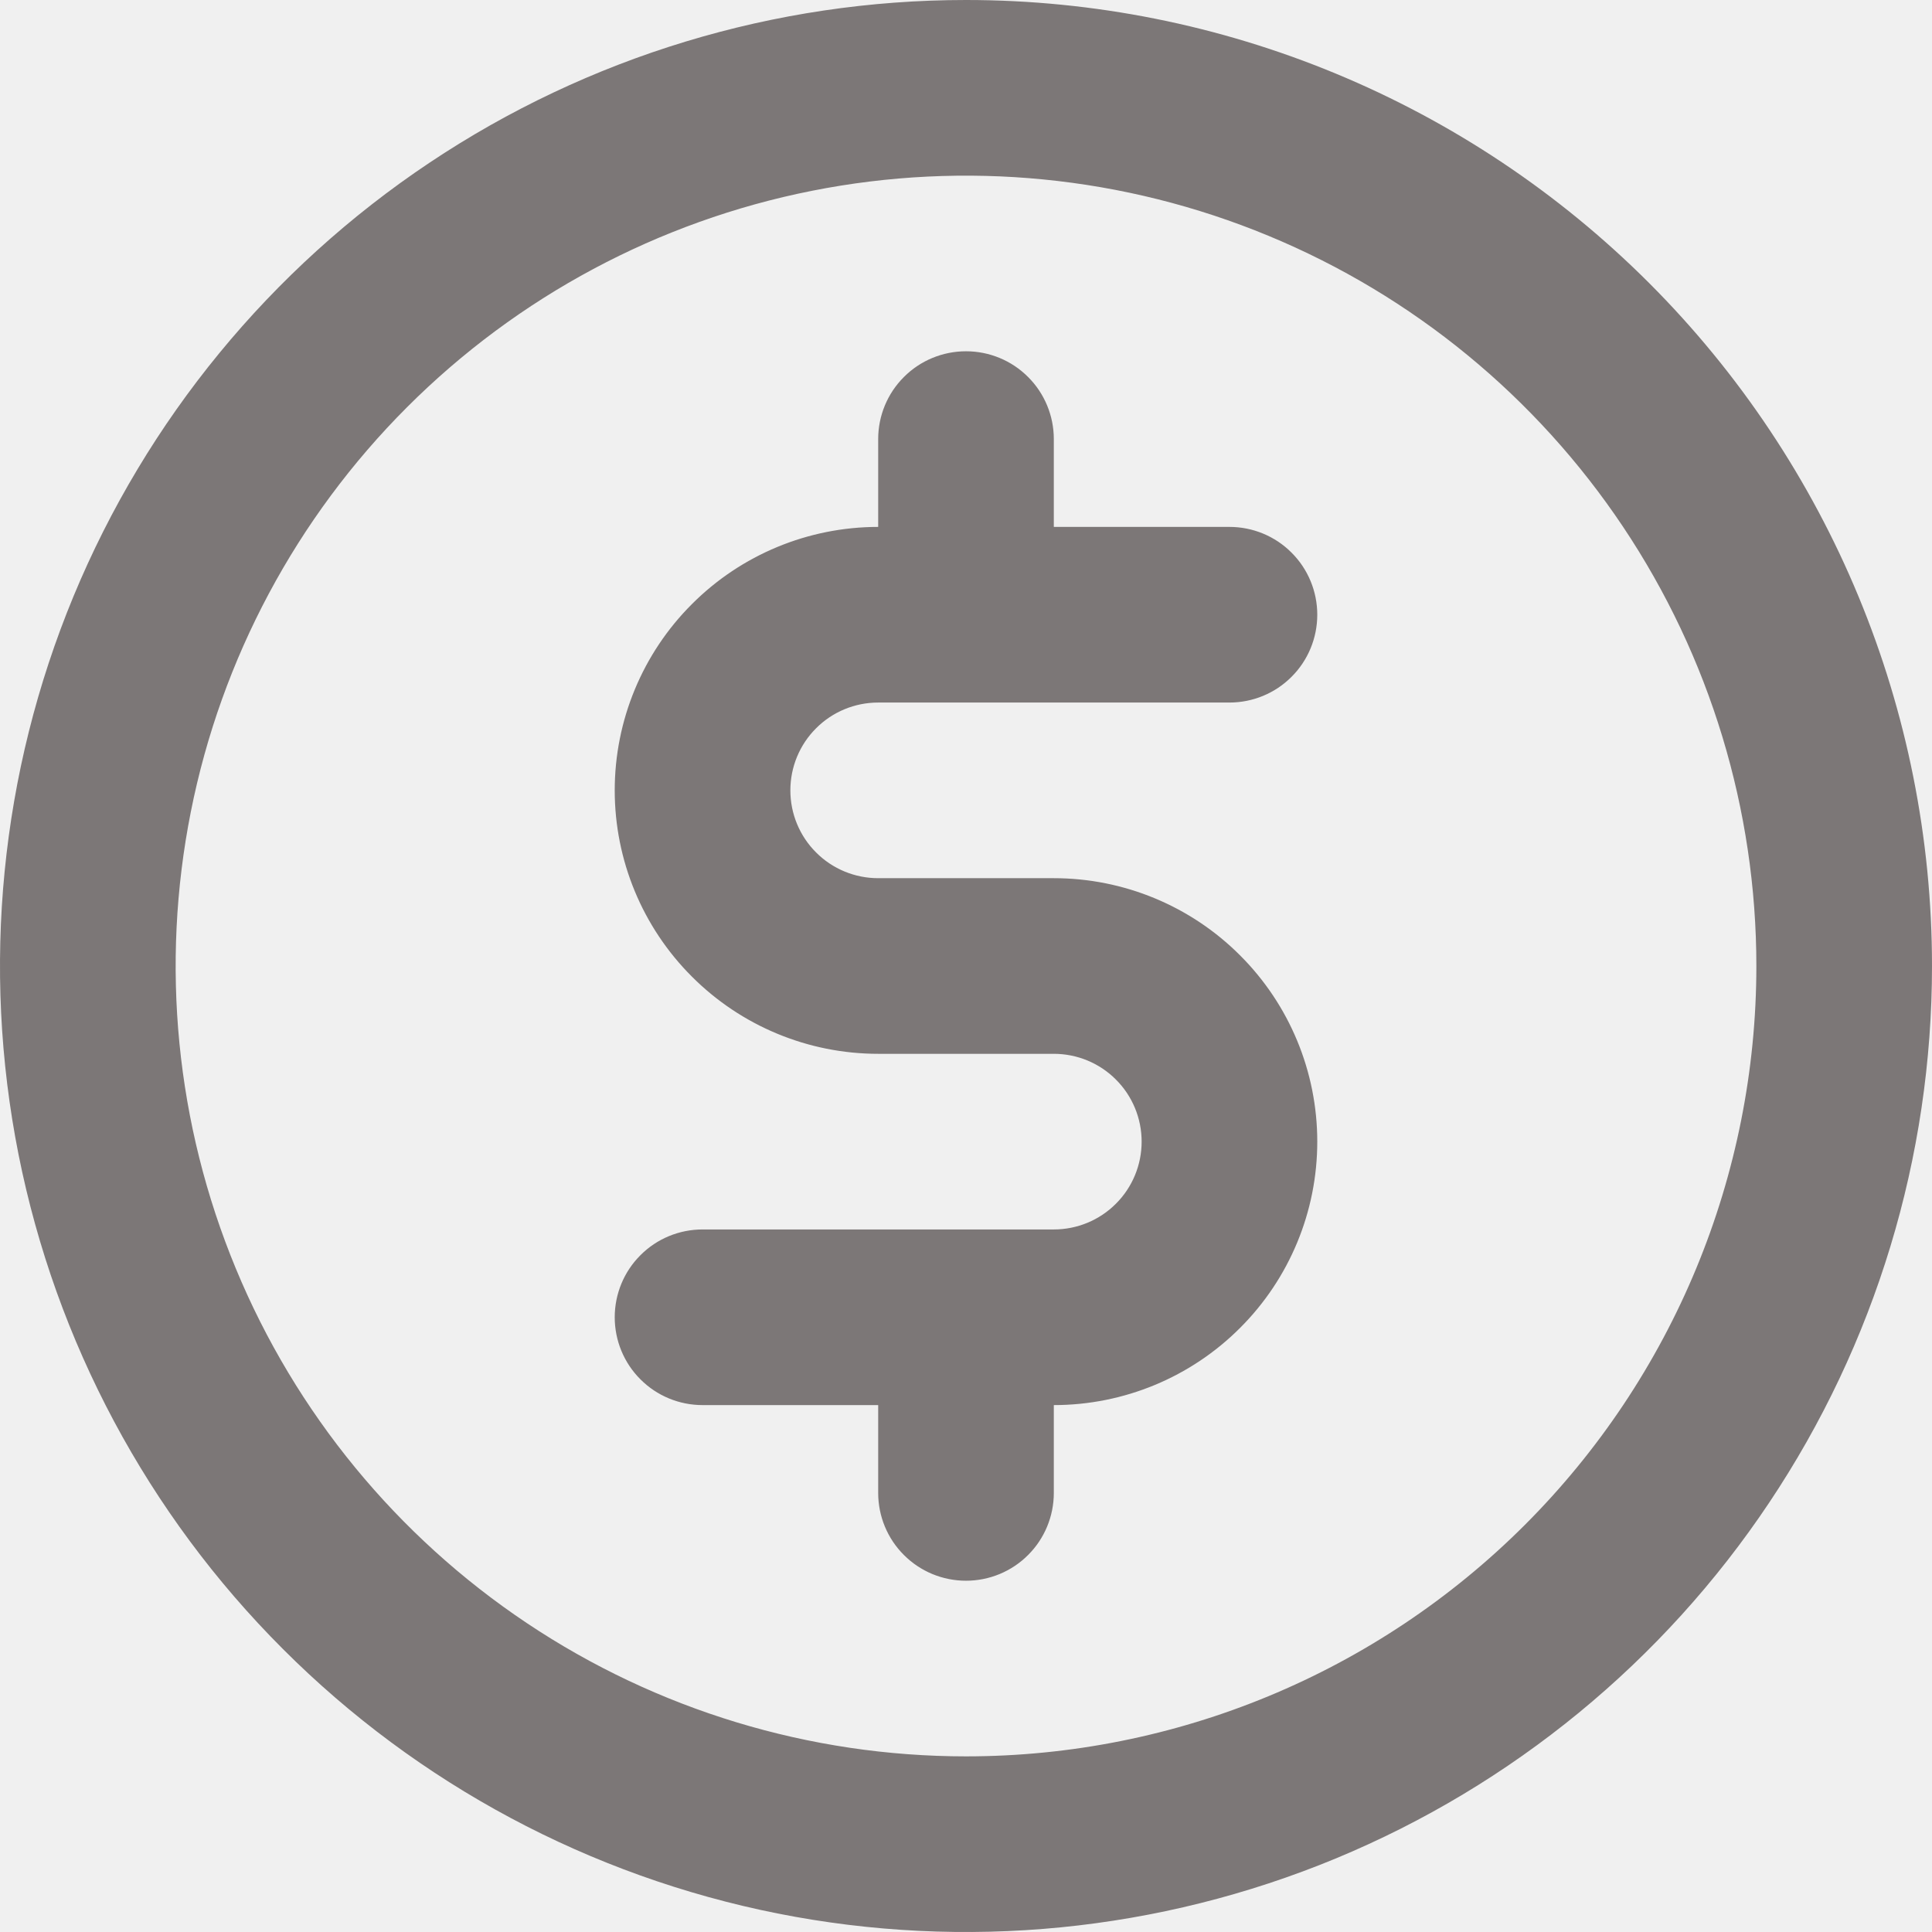
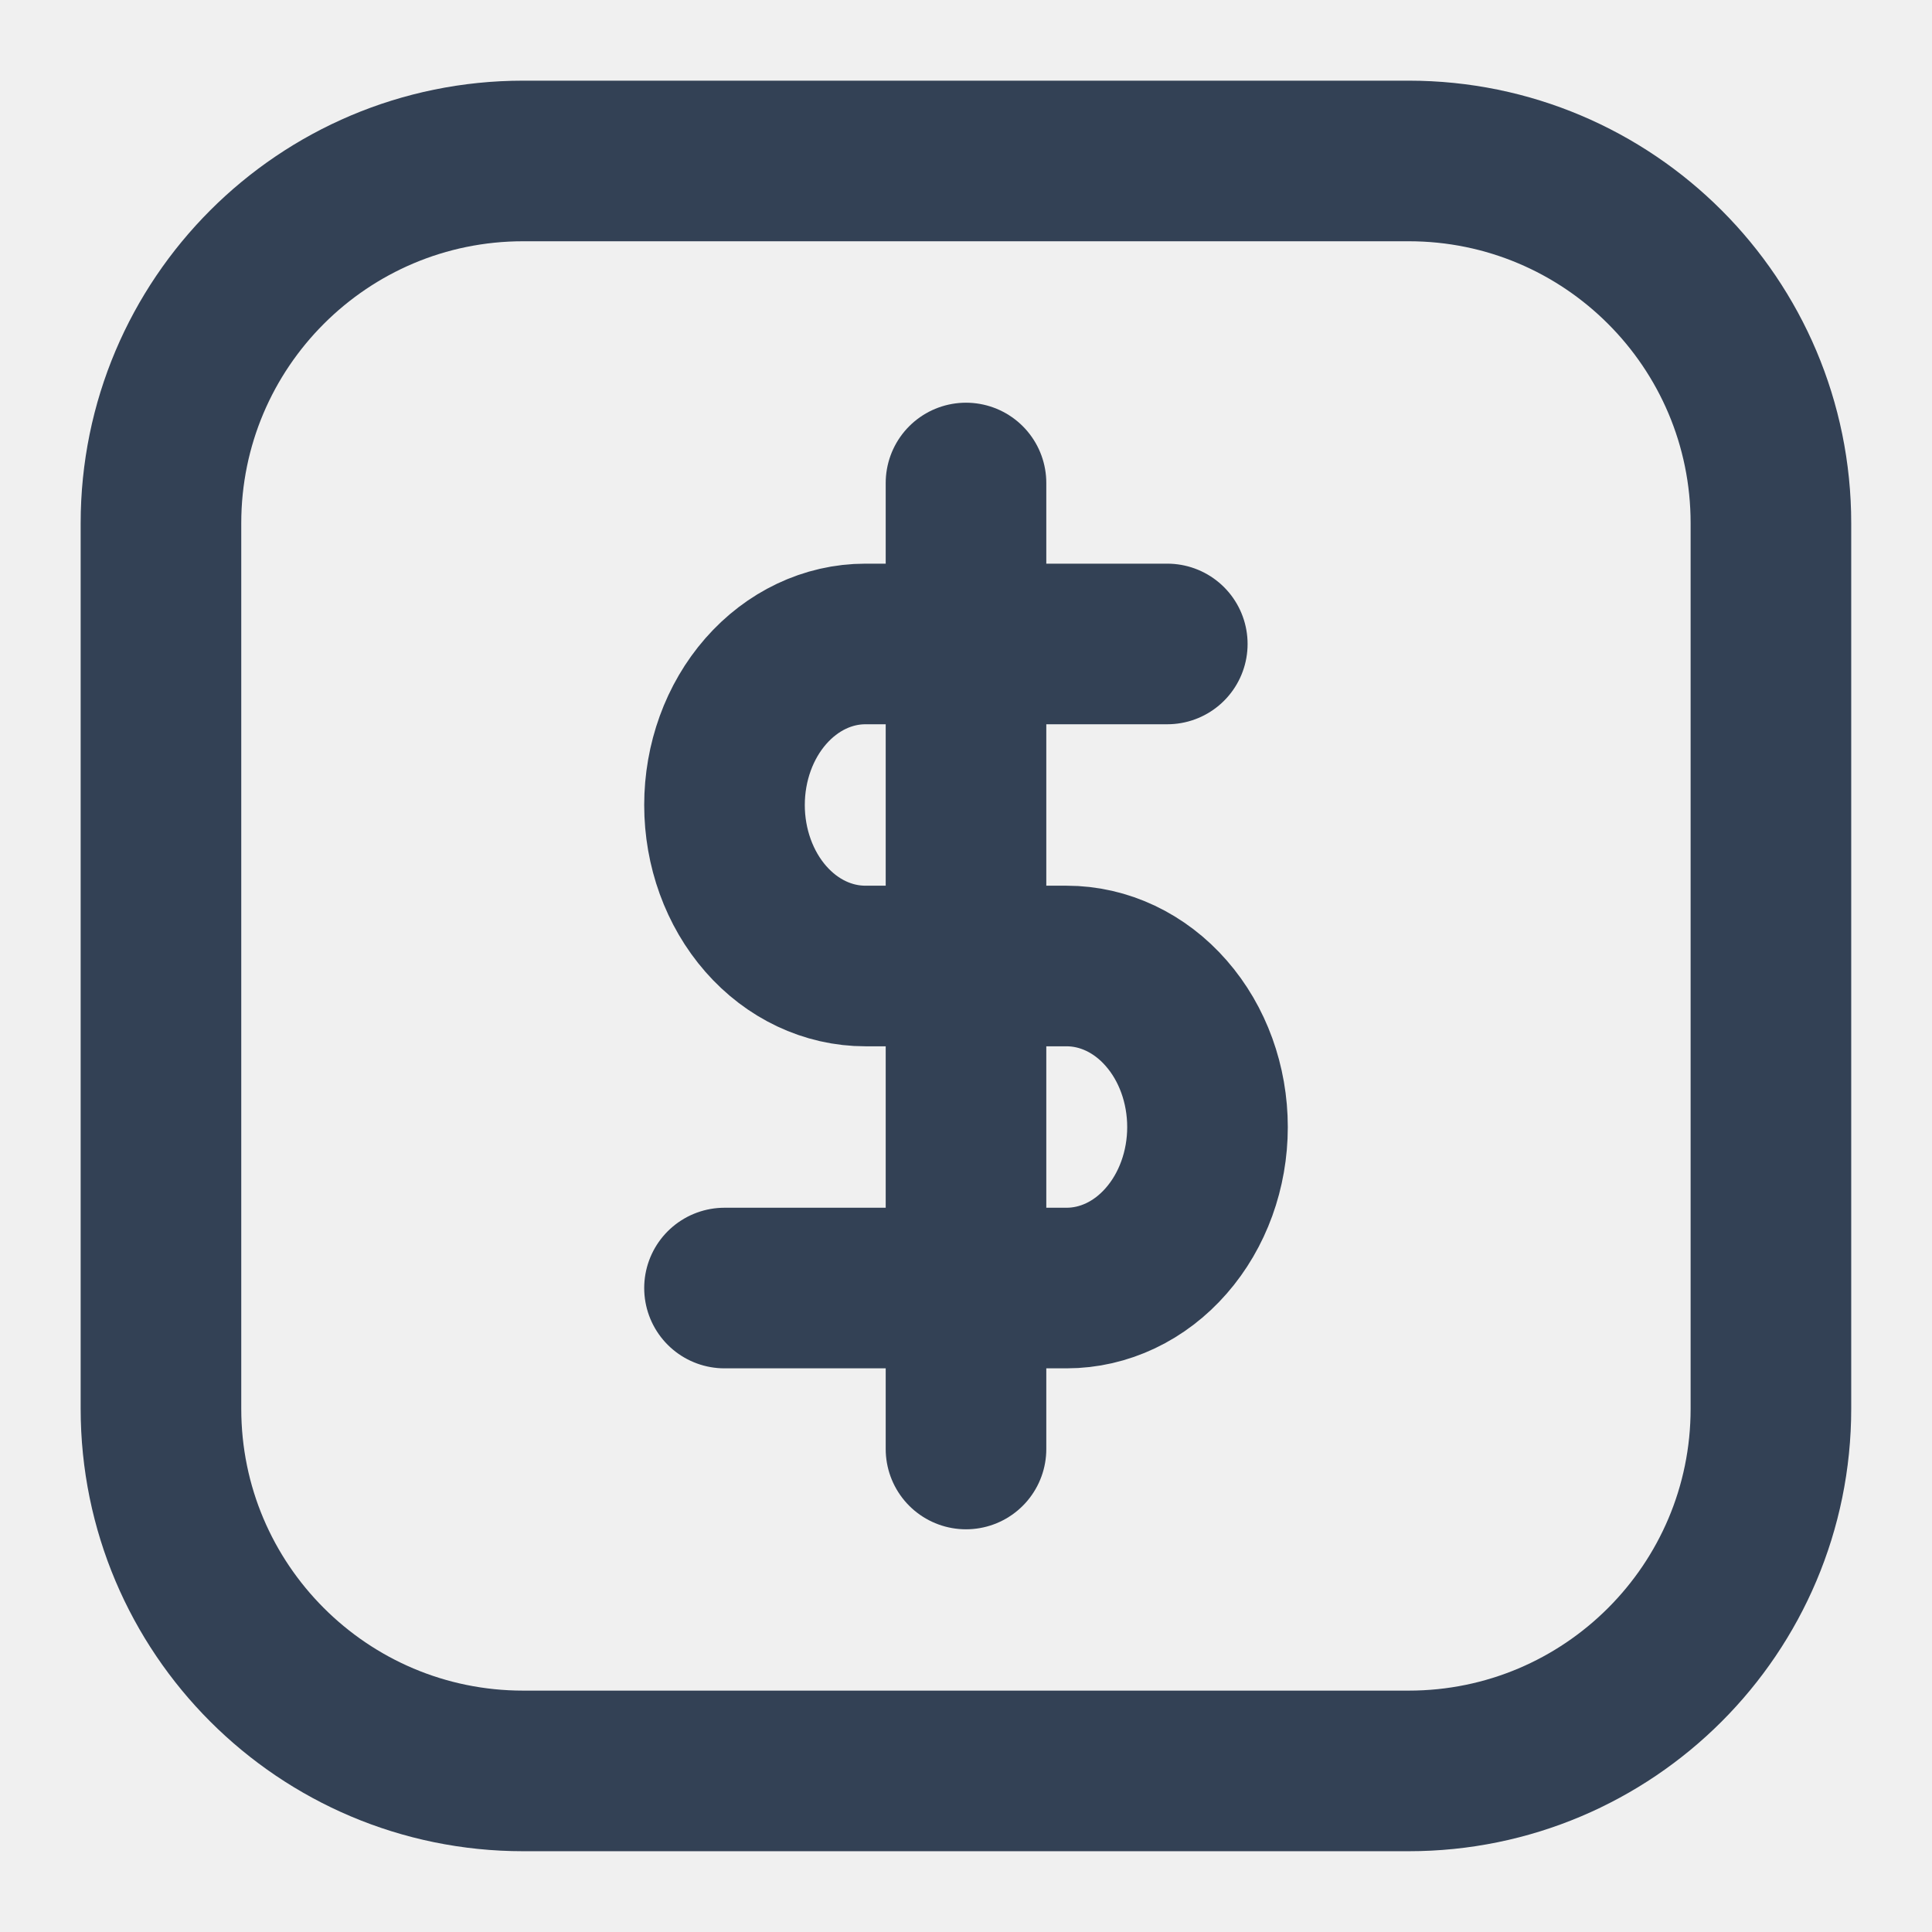
- <svg xmlns="http://www.w3.org/2000/svg" width="22" height="22" viewBox="0 0 22 22" fill="none">
-   <path d="M10 8H14C14.265 8 14.52 7.895 14.707 7.707C14.895 7.52 15 7.265 15 7C15 6.735 14.895 6.48 14.707 6.293C14.52 6.105 14.265 6 14 6H12V5C12 4.735 11.895 4.48 11.707 4.293C11.52 4.105 11.265 4 11 4C10.735 4 10.48 4.105 10.293 4.293C10.105 4.48 10 4.735 10 5V6C9.204 6 8.441 6.316 7.879 6.879C7.316 7.441 7 8.204 7 9C7 9.796 7.316 10.559 7.879 11.121C8.441 11.684 9.204 12 10 12H12C12.265 12 12.52 12.105 12.707 12.293C12.895 12.48 13 12.735 13 13C13 13.265 12.895 13.52 12.707 13.707C12.52 13.895 12.265 14 12 14H8C7.735 14 7.48 14.105 7.293 14.293C7.105 14.48 7 14.735 7 15C7 15.265 7.105 15.52 7.293 15.707C7.48 15.895 7.735 16 8 16H10V17C10 17.265 10.105 17.52 10.293 17.707C10.48 17.895 10.735 18 11 18C11.265 18 11.52 17.895 11.707 17.707C11.895 17.52 12 17.265 12 17V16C12.796 16 13.559 15.684 14.121 15.121C14.684 14.559 15 13.796 15 13C15 12.204 14.684 11.441 14.121 10.879C13.559 10.316 12.796 10 12 10H10C9.735 10 9.48 9.895 9.293 9.707C9.105 9.52 9 9.265 9 9C9 8.735 9.105 8.48 9.293 8.293C9.48 8.105 9.735 8 10 8ZM11 0C8.824 0 6.698 0.645 4.889 1.854C3.08 3.063 1.67 4.78 0.837 6.79C0.005 8.8 -0.213 11.012 0.211 13.146C0.636 15.28 1.683 17.24 3.222 18.778C4.76 20.317 6.72 21.364 8.854 21.789C10.988 22.213 13.2 21.995 15.21 21.163C17.22 20.33 18.938 18.92 20.146 17.111C21.355 15.302 22 13.176 22 11C22 8.083 20.841 5.285 18.778 3.222C16.715 1.159 13.917 0 11 0ZM11 20C9.22 20 7.48 19.472 6 18.483C4.52 17.494 3.366 16.089 2.685 14.444C2.004 12.8 1.826 10.99 2.173 9.244C2.52 7.498 3.377 5.895 4.636 4.636C5.895 3.377 7.498 2.52 9.244 2.173C10.99 1.826 12.8 2.004 14.444 2.685C16.089 3.366 17.494 4.52 18.483 6C19.472 7.48 20 9.22 20 11C20 13.387 19.052 15.676 17.364 17.364C15.676 19.052 13.387 20 11 20Z" fill="#7C7777" />
+ <svg xmlns="http://www.w3.org/2000/svg" width="16" height="16" viewBox="0 0 16 16" fill="none">
+   <g clip-path="url(#clip0_10388_578)">
+     <path d="M8 4V12" stroke="#334155" stroke-width="1.33" stroke-linecap="round" stroke-linejoin="round" />
+     <path d="M9.667 5.333H7.167C6.857 5.333 6.561 5.474 6.342 5.724C6.123 5.974 6 6.313 6 6.667C6 7.02 6.123 7.36 6.342 7.61C6.561 7.86 6.857 8 7.167 8H8.833C9.143 8 9.44 8.141 9.658 8.391C9.877 8.641 10 8.98 10 9.334C10 9.687 9.877 10.026 9.658 10.276C9.44 10.526 9.143 10.667 8.833 10.667H6" stroke="#334155" stroke-width="1.33" stroke-linecap="round" stroke-linejoin="round" />
+     <rect x="1.333" y="1.333" width="13.333" height="13.333" rx="3" stroke="#334155" stroke-width="1.33" stroke-linecap="round" stroke-linejoin="round" />
+   </g>
+   <defs>
+     <clipPath id="clip0_10388_578">
+       <rect width="16" height="16" fill="white" />
+     </clipPath>
+   </defs>
</svg>
